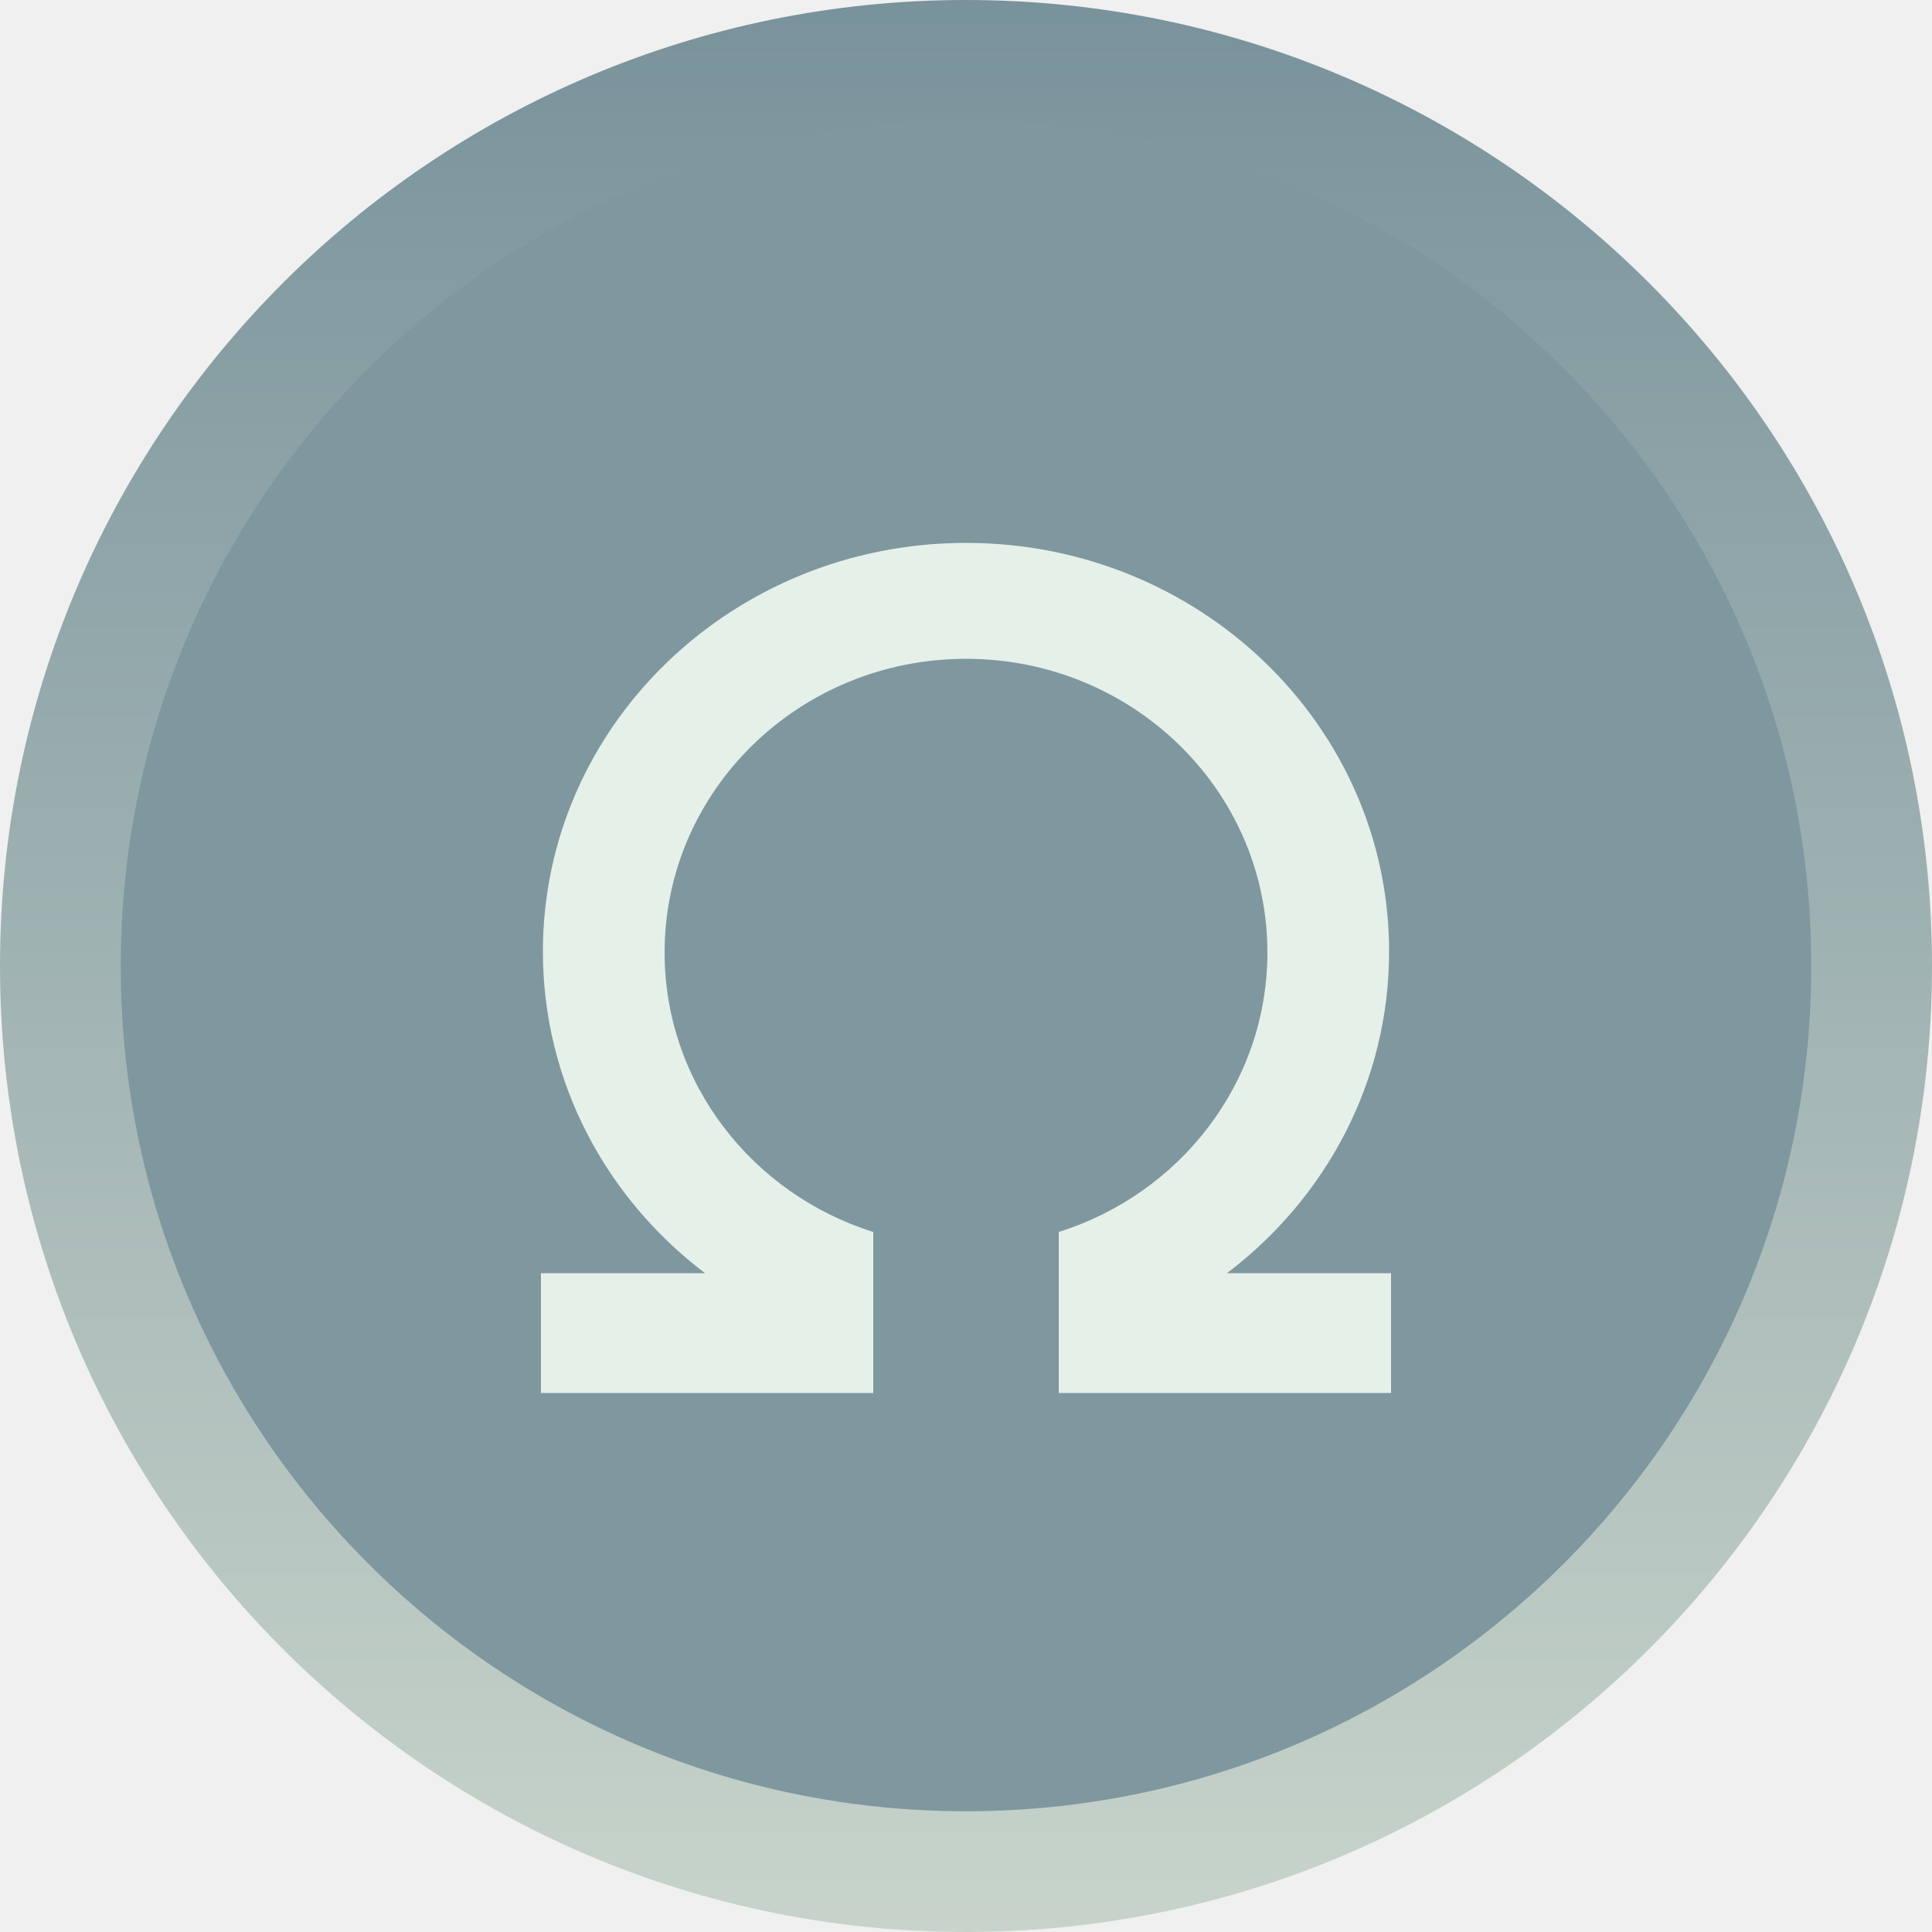
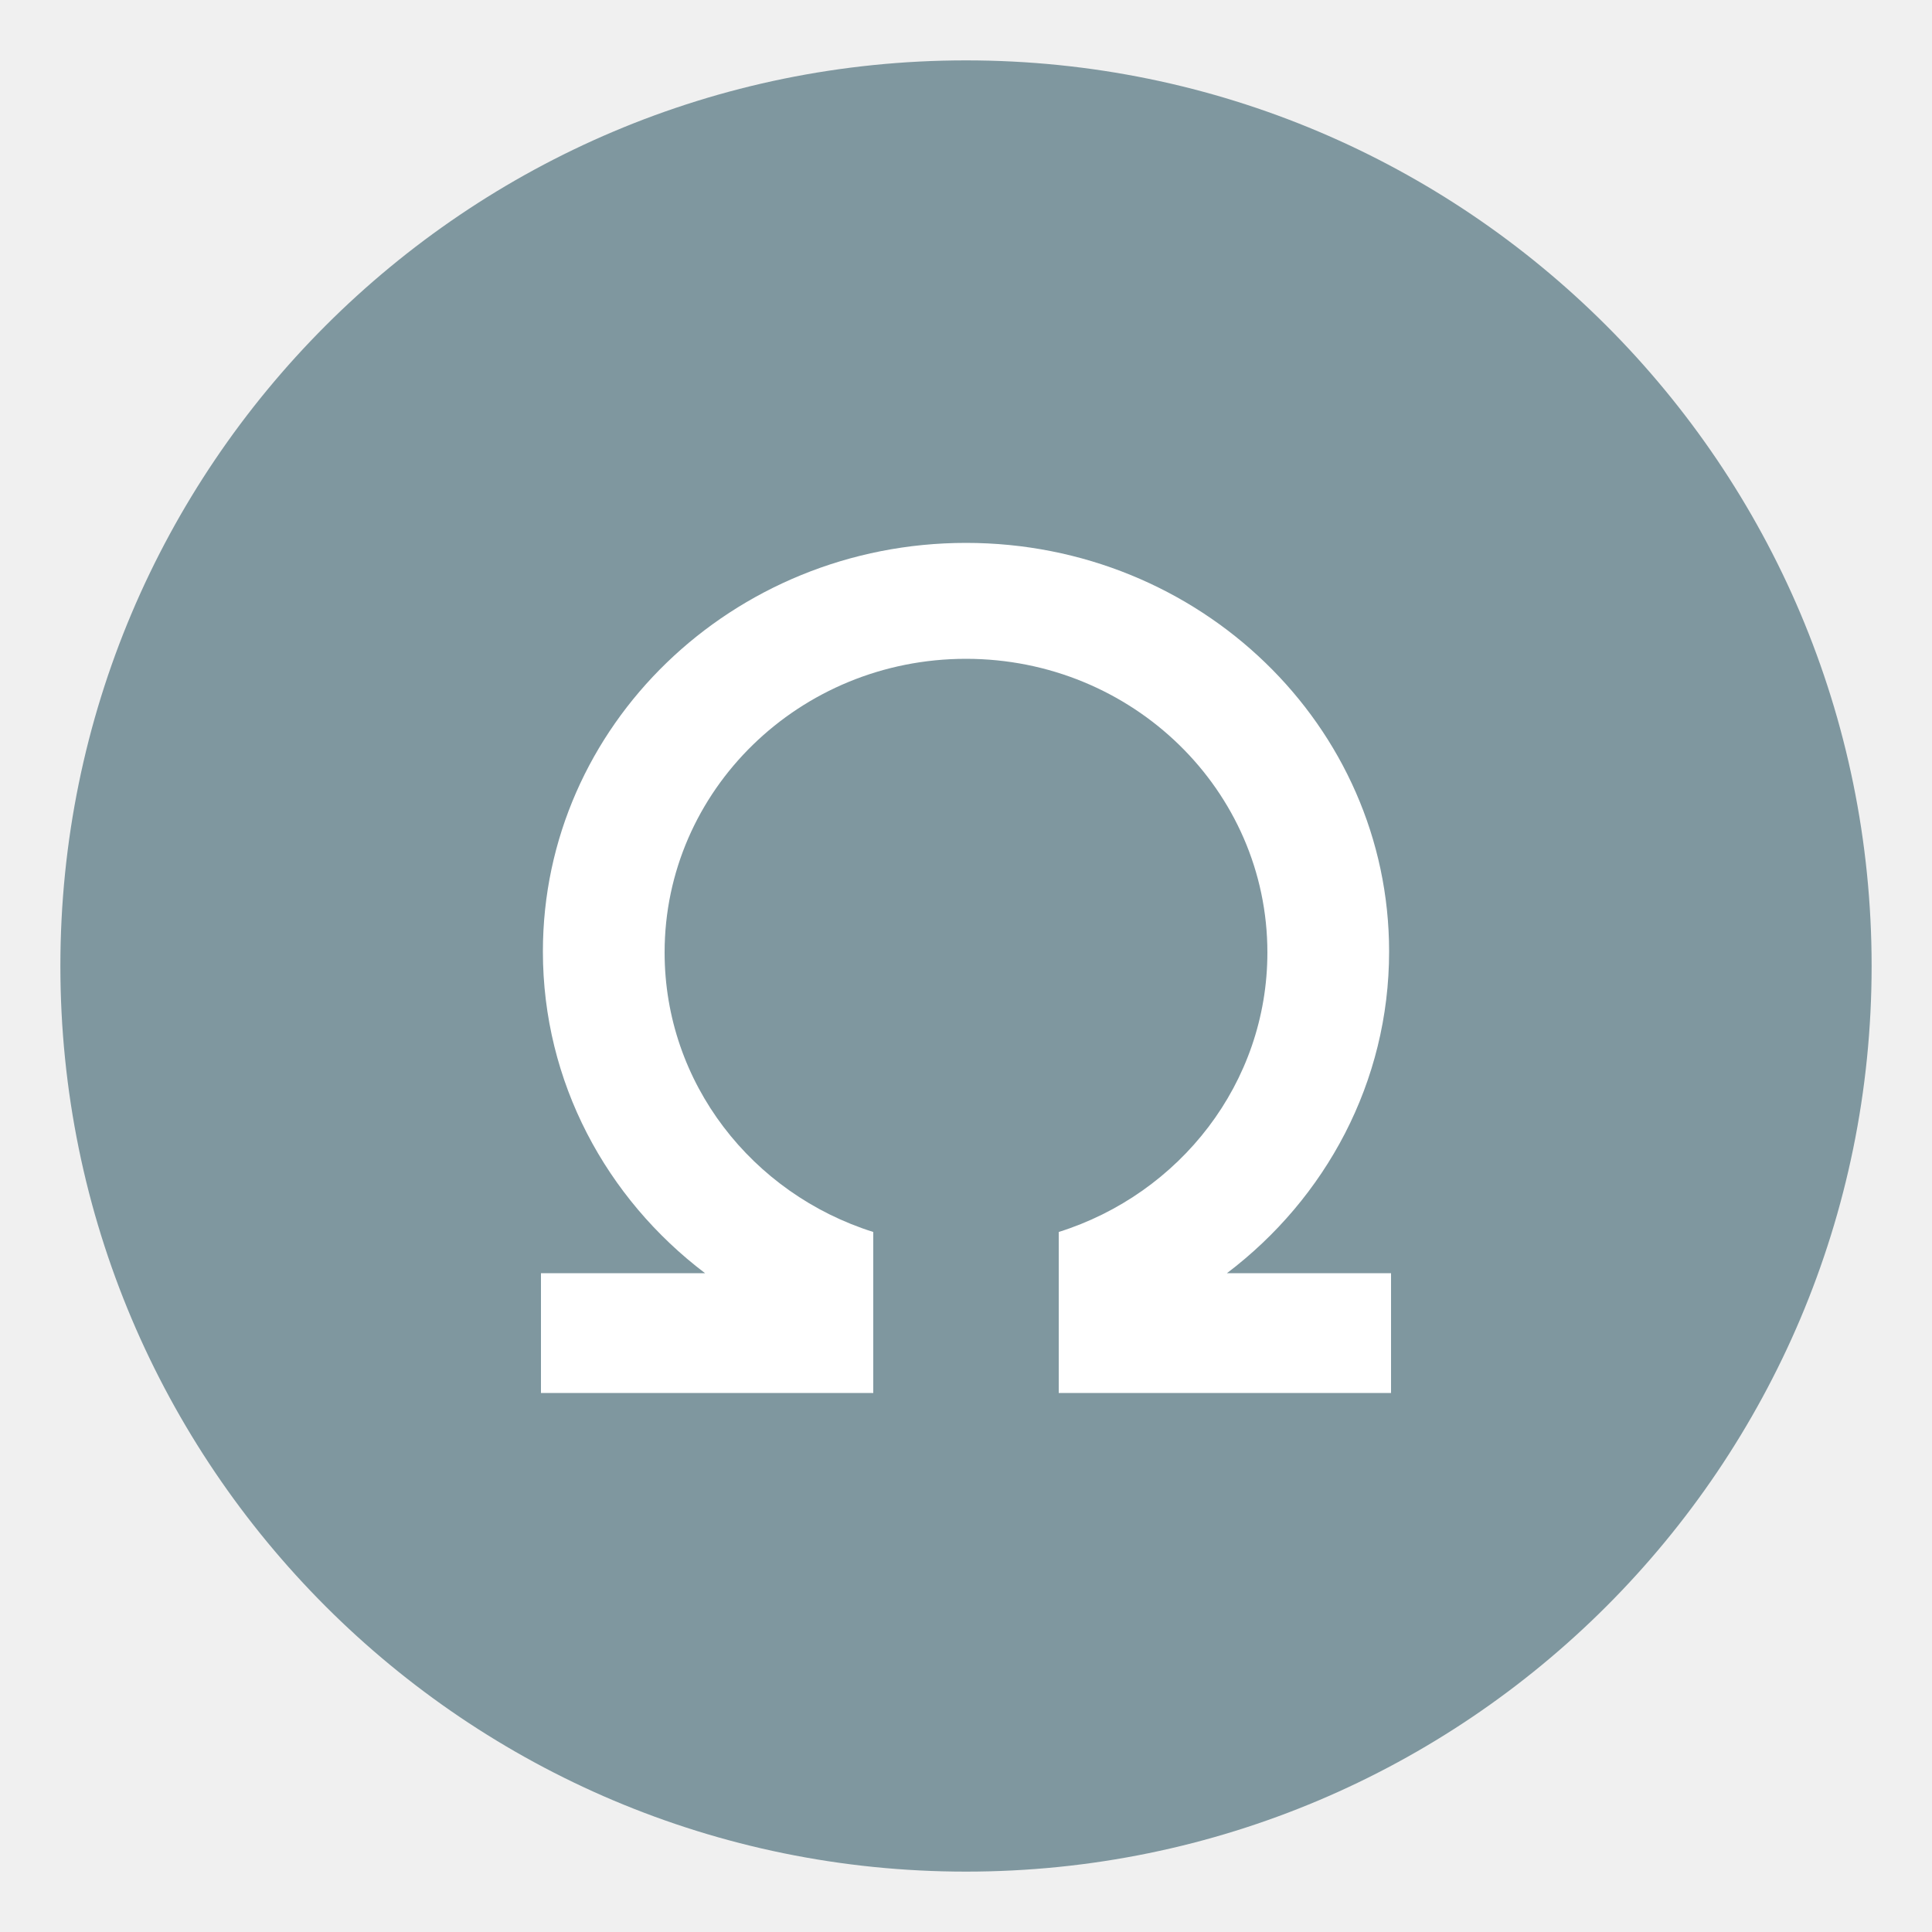
<svg xmlns="http://www.w3.org/2000/svg" width="227" height="227" viewBox="0 0 227 227" fill="none">
-   <path d="M219.906 113.5C219.906 54.733 172.266 7.094 113.5 7.094C54.733 7.094 7.094 54.733 7.094 113.5C7.094 172.266 54.733 219.906 113.5 219.906C172.266 219.906 219.906 172.266 219.906 113.5Z" fill="#7F979F" stroke="url(#paint0_linear_5140_8)" stroke-width="14.188" />
-   <path fill-rule="evenodd" clip-rule="evenodd" d="M124.396 163.44V163.667H163.44V149.593H144.159C155.76 140.804 163.213 127.141 163.213 111.797C163.213 85.282 140.956 63.787 113.5 63.787C86.044 63.787 63.787 85.282 63.787 111.797C63.787 127.141 71.24 140.804 82.841 149.593H63.56V163.667H102.604V163.44V144.751C88.378 140.273 78.088 127.263 78.088 111.911C78.088 92.855 93.943 77.407 113.5 77.407C133.058 77.407 148.912 92.855 148.912 111.911C148.912 127.263 138.622 140.273 124.396 144.751V163.44Z" fill="#E5F0E9" />
-   <defs>
-     <linearGradient id="paint0_linear_5140_8" x1="113.5" y1="-119.175" x2="113.5" y2="363.2" gradientUnits="userSpaceOnUse">
-       <stop offset="0.195" stop-color="#708B96" />
-       <stop offset="1" stop-color="#F7FBE7" />
-     </linearGradient>
-   </defs>
+   <path d="M219.906 113.5C219.906 54.733 172.266 7.094 113.5 7.094C54.733 7.094 7.094 54.733 7.094 113.5C7.094 172.266 54.733 219.906 113.5 219.906C172.266 219.906 219.906 172.266 219.906 113.5Z" fill="#7F979F" />
+   <path fill-rule="evenodd" clip-rule="evenodd" d="M124.396 163.44V163.667H163.44V149.593H144.159C155.76 140.804 163.213 127.141 163.213 111.797C163.213 85.282 140.956 63.787 113.5 63.787C86.044 63.787 63.787 85.282 63.787 111.797C63.787 127.141 71.24 140.804 82.841 149.593H63.56V163.667H102.604V163.44V144.751C88.378 140.273 78.088 127.263 78.088 111.911C78.088 92.855 93.943 77.407 113.5 77.407C133.058 77.407 148.912 92.855 148.912 111.911C148.912 127.263 138.622 140.273 124.396 144.751V163.44Z" fill="white" />
</svg>
